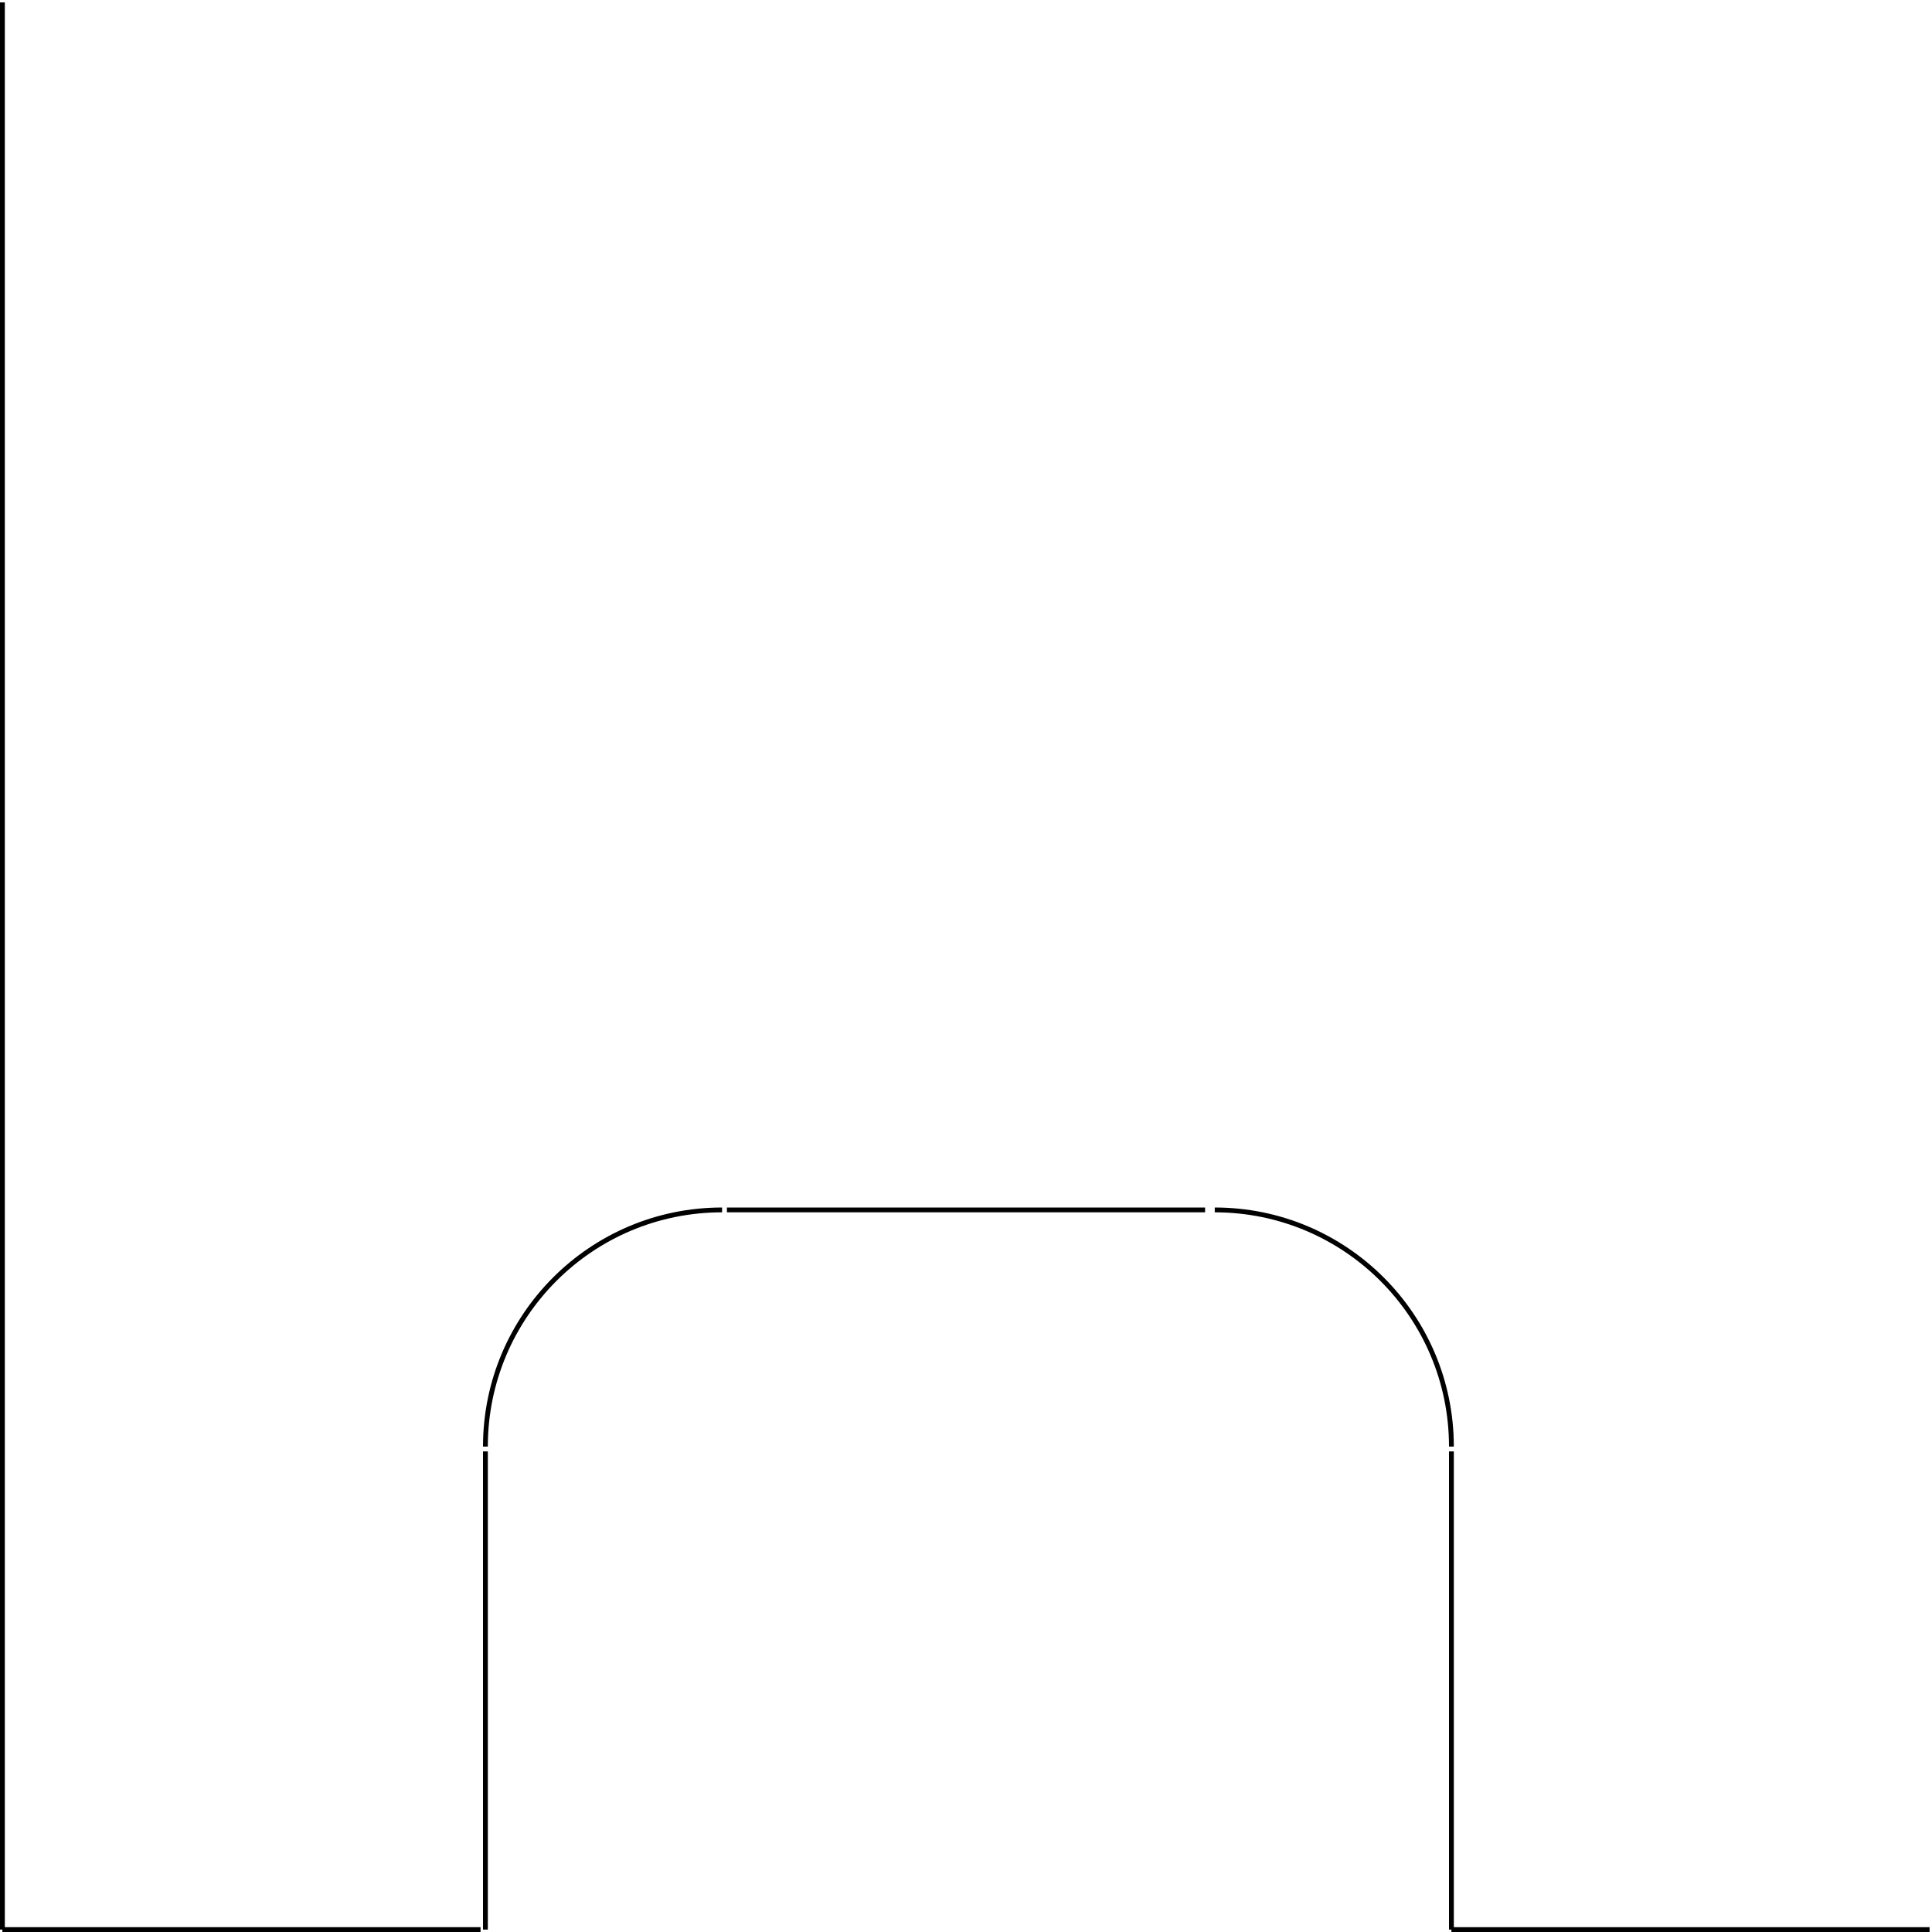
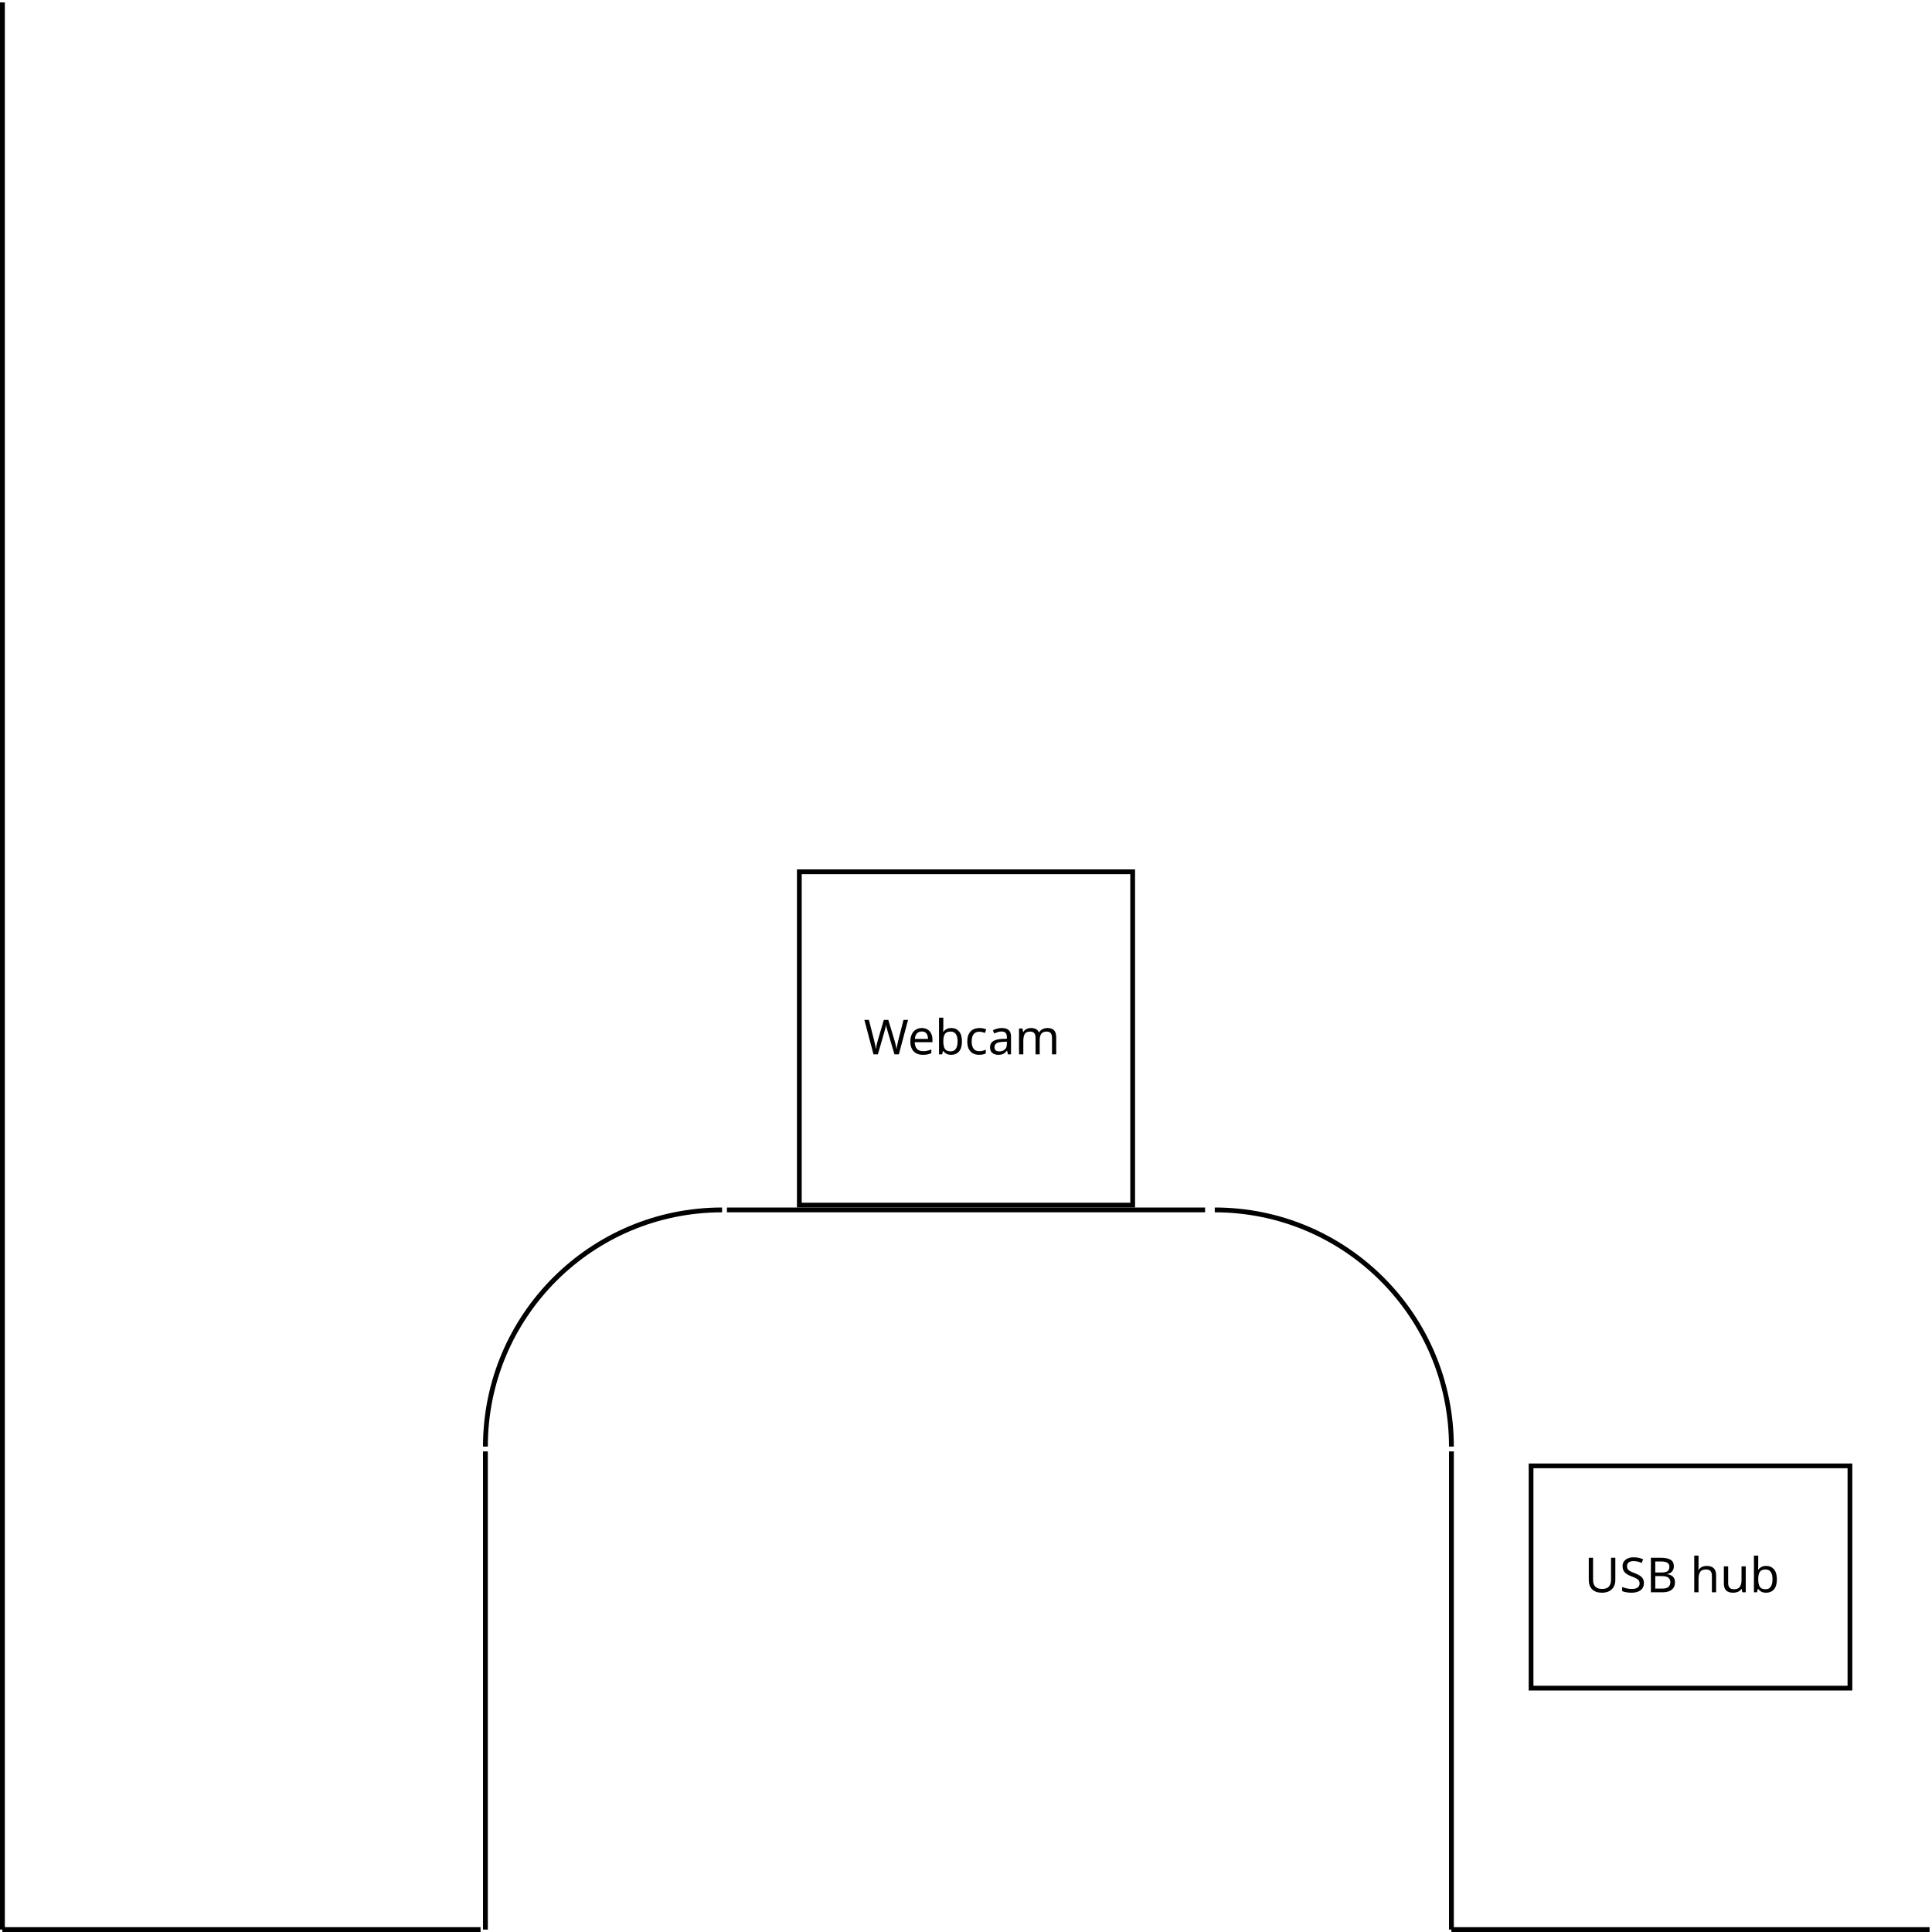
<svg xmlns="http://www.w3.org/2000/svg" width="400" height="400" id="svg2" version="1.1">
  <defs id="defs4" />
  <g id="layer1" transform="translate(0.5,-78.5625)">
    <path style="fill:none;stroke:#000000;stroke-width:1;stroke-linecap:butt;stroke-linejoin:miter;stroke-miterlimit:4;stroke-opacity:1;stroke-dasharray:none" d="m 3.6358833e-6,478.062 c 0,-399 0,-399 0,-399" id="path3836" />
    <path style="fill:none;stroke:#000000;stroke-width:1;stroke-linecap:butt;stroke-linejoin:miter;stroke-miterlimit:4;stroke-opacity:1;stroke-dasharray:none" d="M 1.7881393e-6,78.062 C 399,78.062 399,78.062 399,78.062" id="path3836-1" />
    <path style="fill:none;stroke:#000000;stroke-width:1;stroke-linecap:butt;stroke-linejoin:miter;stroke-miterlimit:4;stroke-opacity:1;stroke-dasharray:none" d="M 400,478.062 C 400,79.063 400,79.063 400,79.063" id="path3836-7" />
    <path style="fill:none;stroke:#000000;stroke-width:1;stroke-linecap:butt;stroke-linejoin:miter;stroke-miterlimit:4;stroke-opacity:1;stroke-dasharray:none" d="m -0.007,478.062 99,0" id="path3863" />
    <path style="fill:none;stroke:#000000;stroke-width:1;stroke-linecap:butt;stroke-linejoin:miter;stroke-miterlimit:4;stroke-opacity:1;stroke-dasharray:none" d="m 300,478.063 99,0" id="path3863-6" />
    <path style="fill:none;stroke:#000000;stroke-width:1;stroke-linecap:butt;stroke-linejoin:miter;stroke-miterlimit:4;stroke-opacity:1;stroke-dasharray:none" d="m 100,379.062 0,99" id="path3863-62" />
    <path style="fill:none;stroke:#000000;stroke-width:1;stroke-linecap:butt;stroke-linejoin:miter;stroke-miterlimit:4;stroke-opacity:1;stroke-dasharray:none" d="m 300,379.062 0,99" id="path3863-62-3" />
    <path style="fill:none;stroke:#000000;stroke-width:1;stroke-linecap:butt;stroke-linejoin:miter;stroke-miterlimit:4;stroke-opacity:1;stroke-dasharray:none" d="m 150,329.063 c 99,0 99,0 99,0" id="path3919" />
-     <path style="fill:none;stroke:#000000;stroke-width:0.612;stroke-miterlimit:4;stroke-opacity:1;stroke-dasharray:none" id="path3921" d="m 134.286,262.5 a 30,30 0 0 1 -30,30" transform="matrix(-1.633325,0,0,-1.633325,319.3322,806.8103)" />
-     <path style="fill:none;stroke:#000000;stroke-width:0.612;stroke-miterlimit:4;stroke-opacity:1;stroke-dasharray:none" id="path3921-0" d="m 134.286,262.5 a 30,30 0 0 1 -30,30" transform="matrix(1.633325,0,0,-1.633325,80.66753,806.8103)" />
+     <path style="fill:none;stroke:#000000;stroke-width:0.612;stroke-miterlimit:4;stroke-opacity:1;stroke-dasharray:none" id="path3921" d="m 134.286,262.5 c 0,16.569 -13.431,30 -30,30" transform="matrix(-1.633325,0,0,-1.633325,319.3322,806.8103)" />
+     <path style="fill:none;stroke:#000000;stroke-width:0.612;stroke-miterlimit:4;stroke-opacity:1;stroke-dasharray:none" id="path3921-0" d="m 134.286,262.5 c 0,16.569 -13.431,30 -30,30" transform="matrix(1.633325,0,0,-1.633325,80.66753,806.8103)" />
+     <rect style="fill:none;stroke:#000000;stroke-width:0.986;stroke-miterlimit:4;stroke-opacity:1;stroke-dasharray:none" id="rect2992" width="69.014" height="69.014" x="164.993" y="259.055" />
+     <rect style="fill:none;stroke:#000000;stroke-width:0.982;stroke-miterlimit:4;stroke-opacity:1;stroke-dasharray:none" id="rect2994" width="66.018" height="46.018" x="316.491" y="382.054" />
+     <flowRoot xml:space="preserve" id="flowRoot2996" style="fill:black;stroke:none;stroke-opacity:1;stroke-width:1px;stroke-linejoin:miter;stroke-linecap:butt;fill-opacity:1;font-family:Sans;font-style:normal;font-weight:normal;font-size:10px;line-height:125%;letter-spacing:0px;word-spacing:0px">
+       <flowRegion id="flowRegion2998">
+         <rect id="rect3000" width="21.471" height="12.326" x="182.107" y="205.964" />
+       </flowRegion>
+       <flowPara id="flowPara3002" />
+     </flowRoot>
+     <text xml:space="preserve" style="font-size:10px;font-style:normal;font-weight:normal;line-height:125%;letter-spacing:0px;word-spacing:0px;fill:#000000;fill-opacity:1;stroke:none;font-family:Sans" x="178.331" y="296.853" id="text3004">
+       <tspan id="tspan3006" x="178.331" y="296.853">Webcam</tspan>
+     </text>
+     <text xml:space="preserve" style="font-size:10px;font-style:normal;font-weight:normal;line-height:125%;letter-spacing:0px;word-spacing:0px;fill:#000000;fill-opacity:1;stroke:none;font-family:Sans" x="327.532" y="408.221" id="text3008">
+       <tspan id="tspan3010" x="327.532" y="408.221">USB hub</tspan>
+     </text>
  </g>
</svg>
